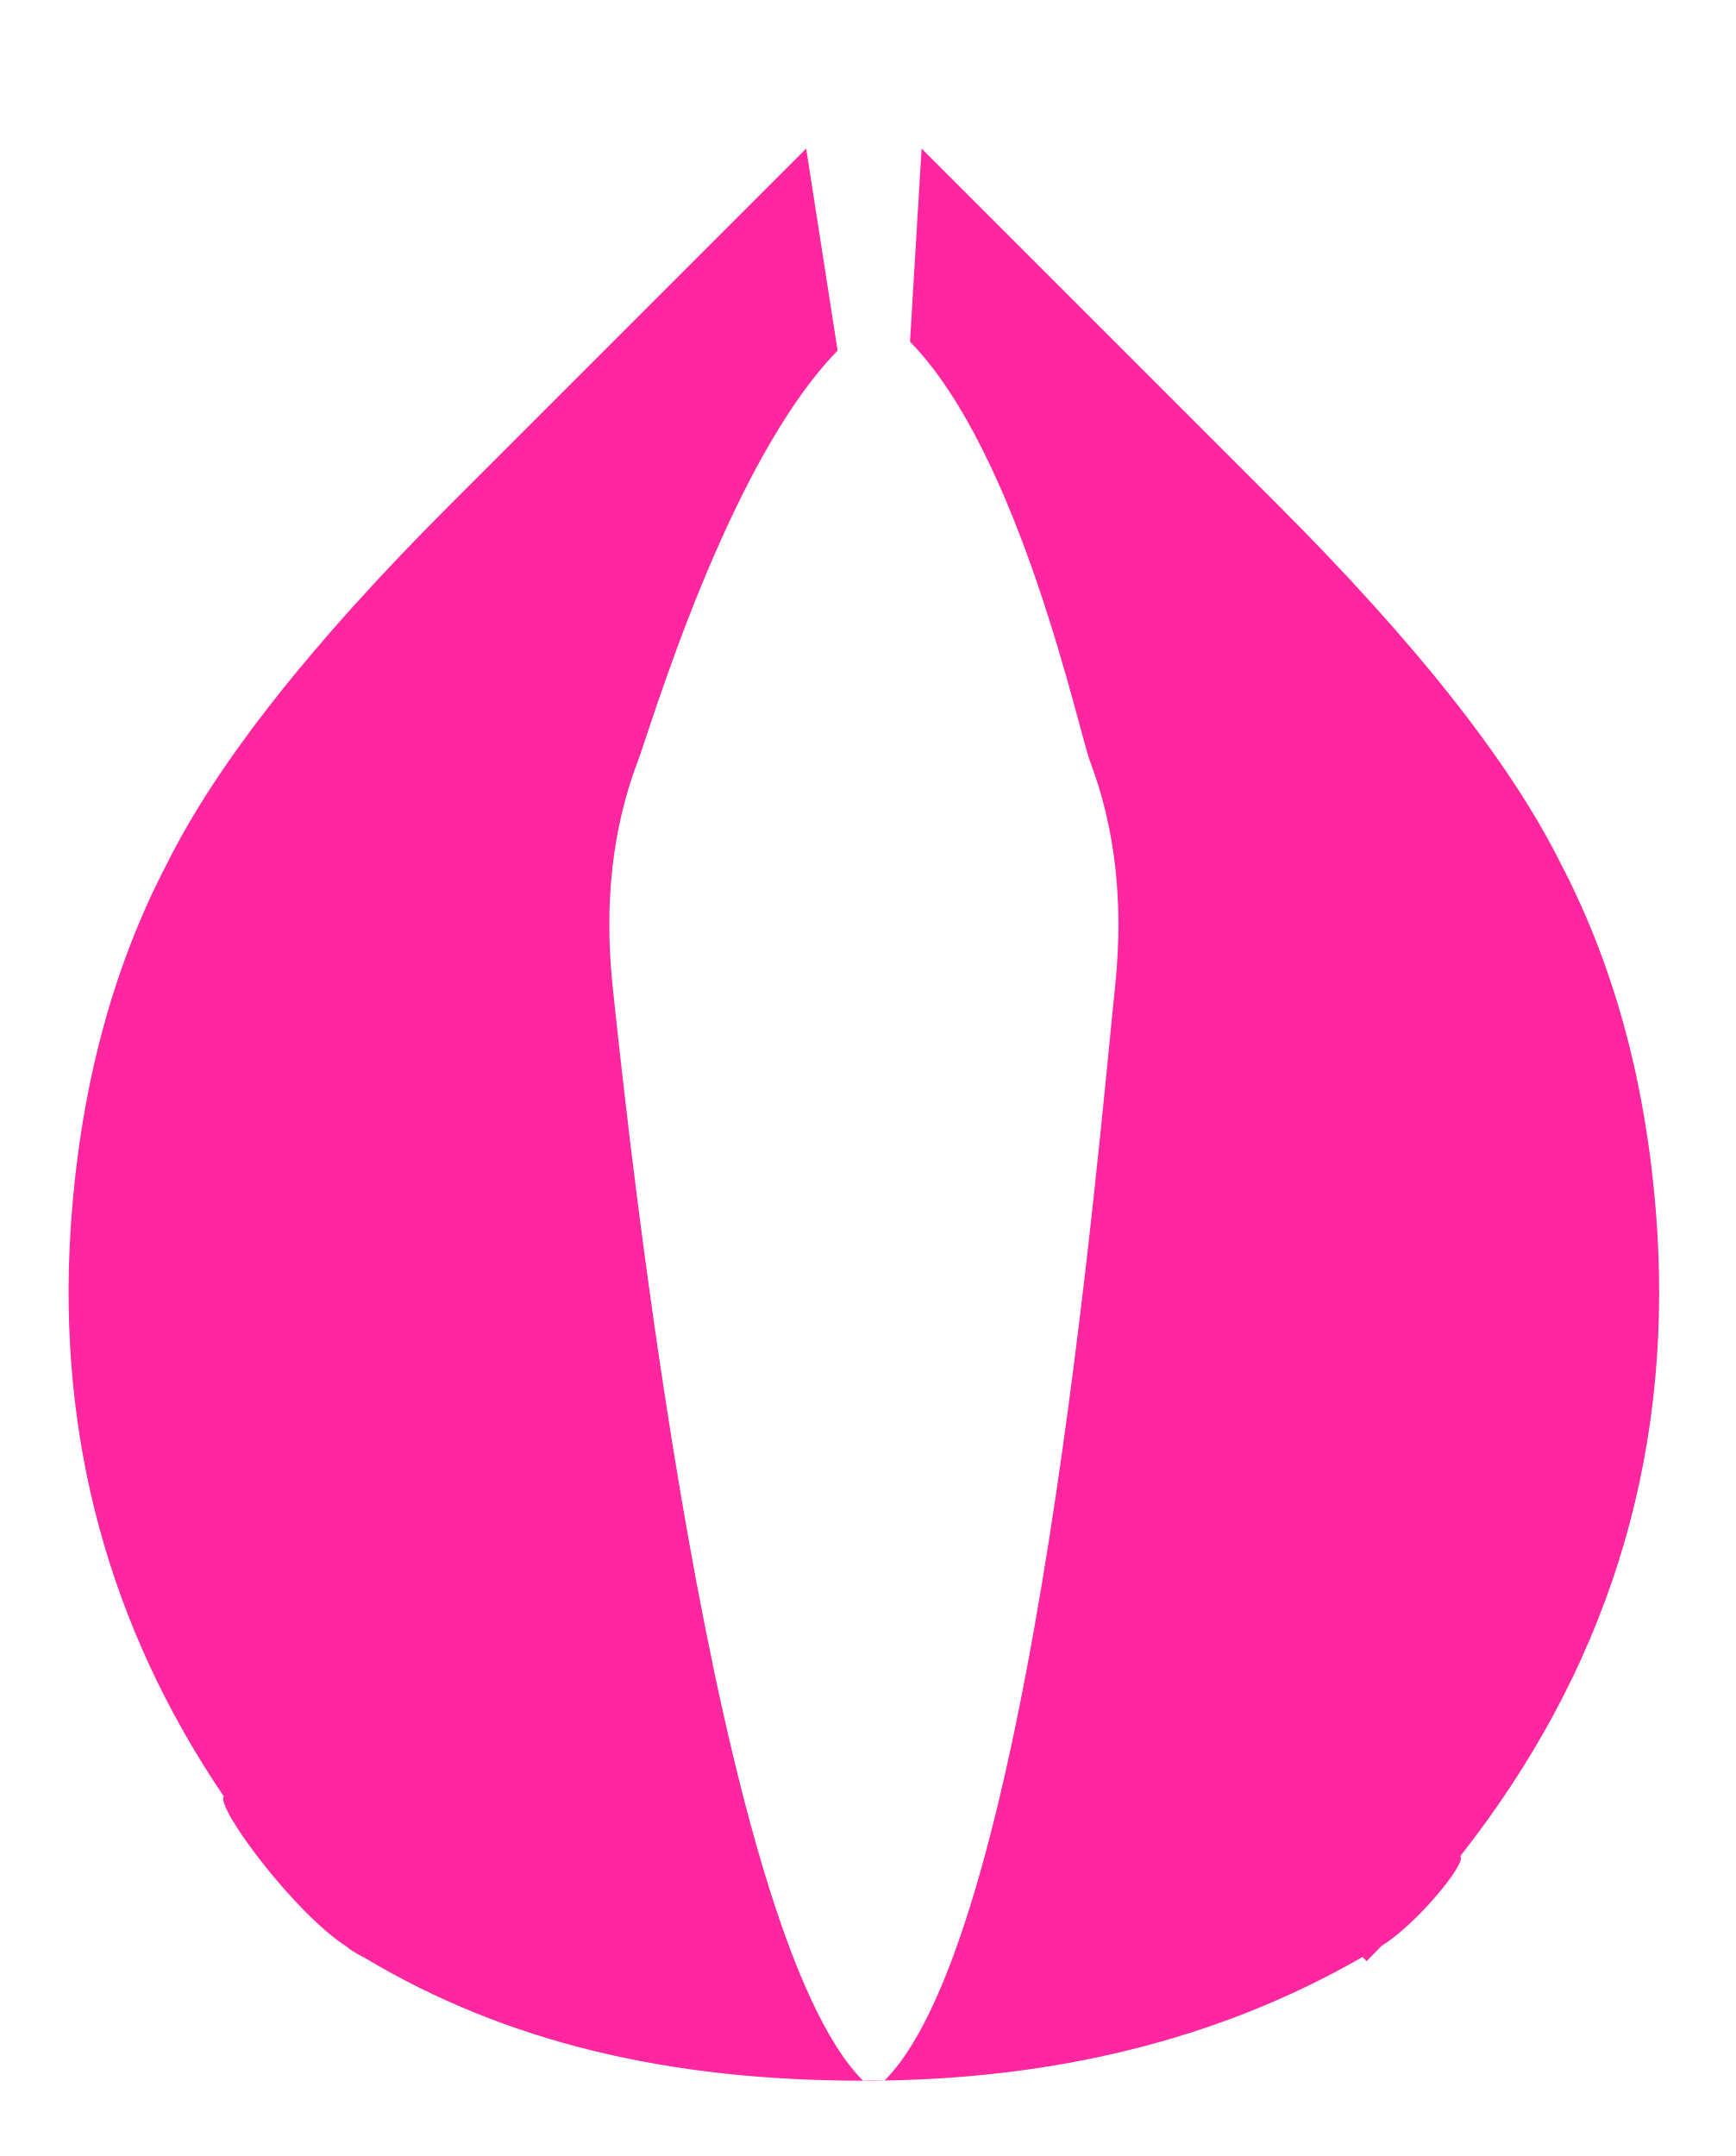
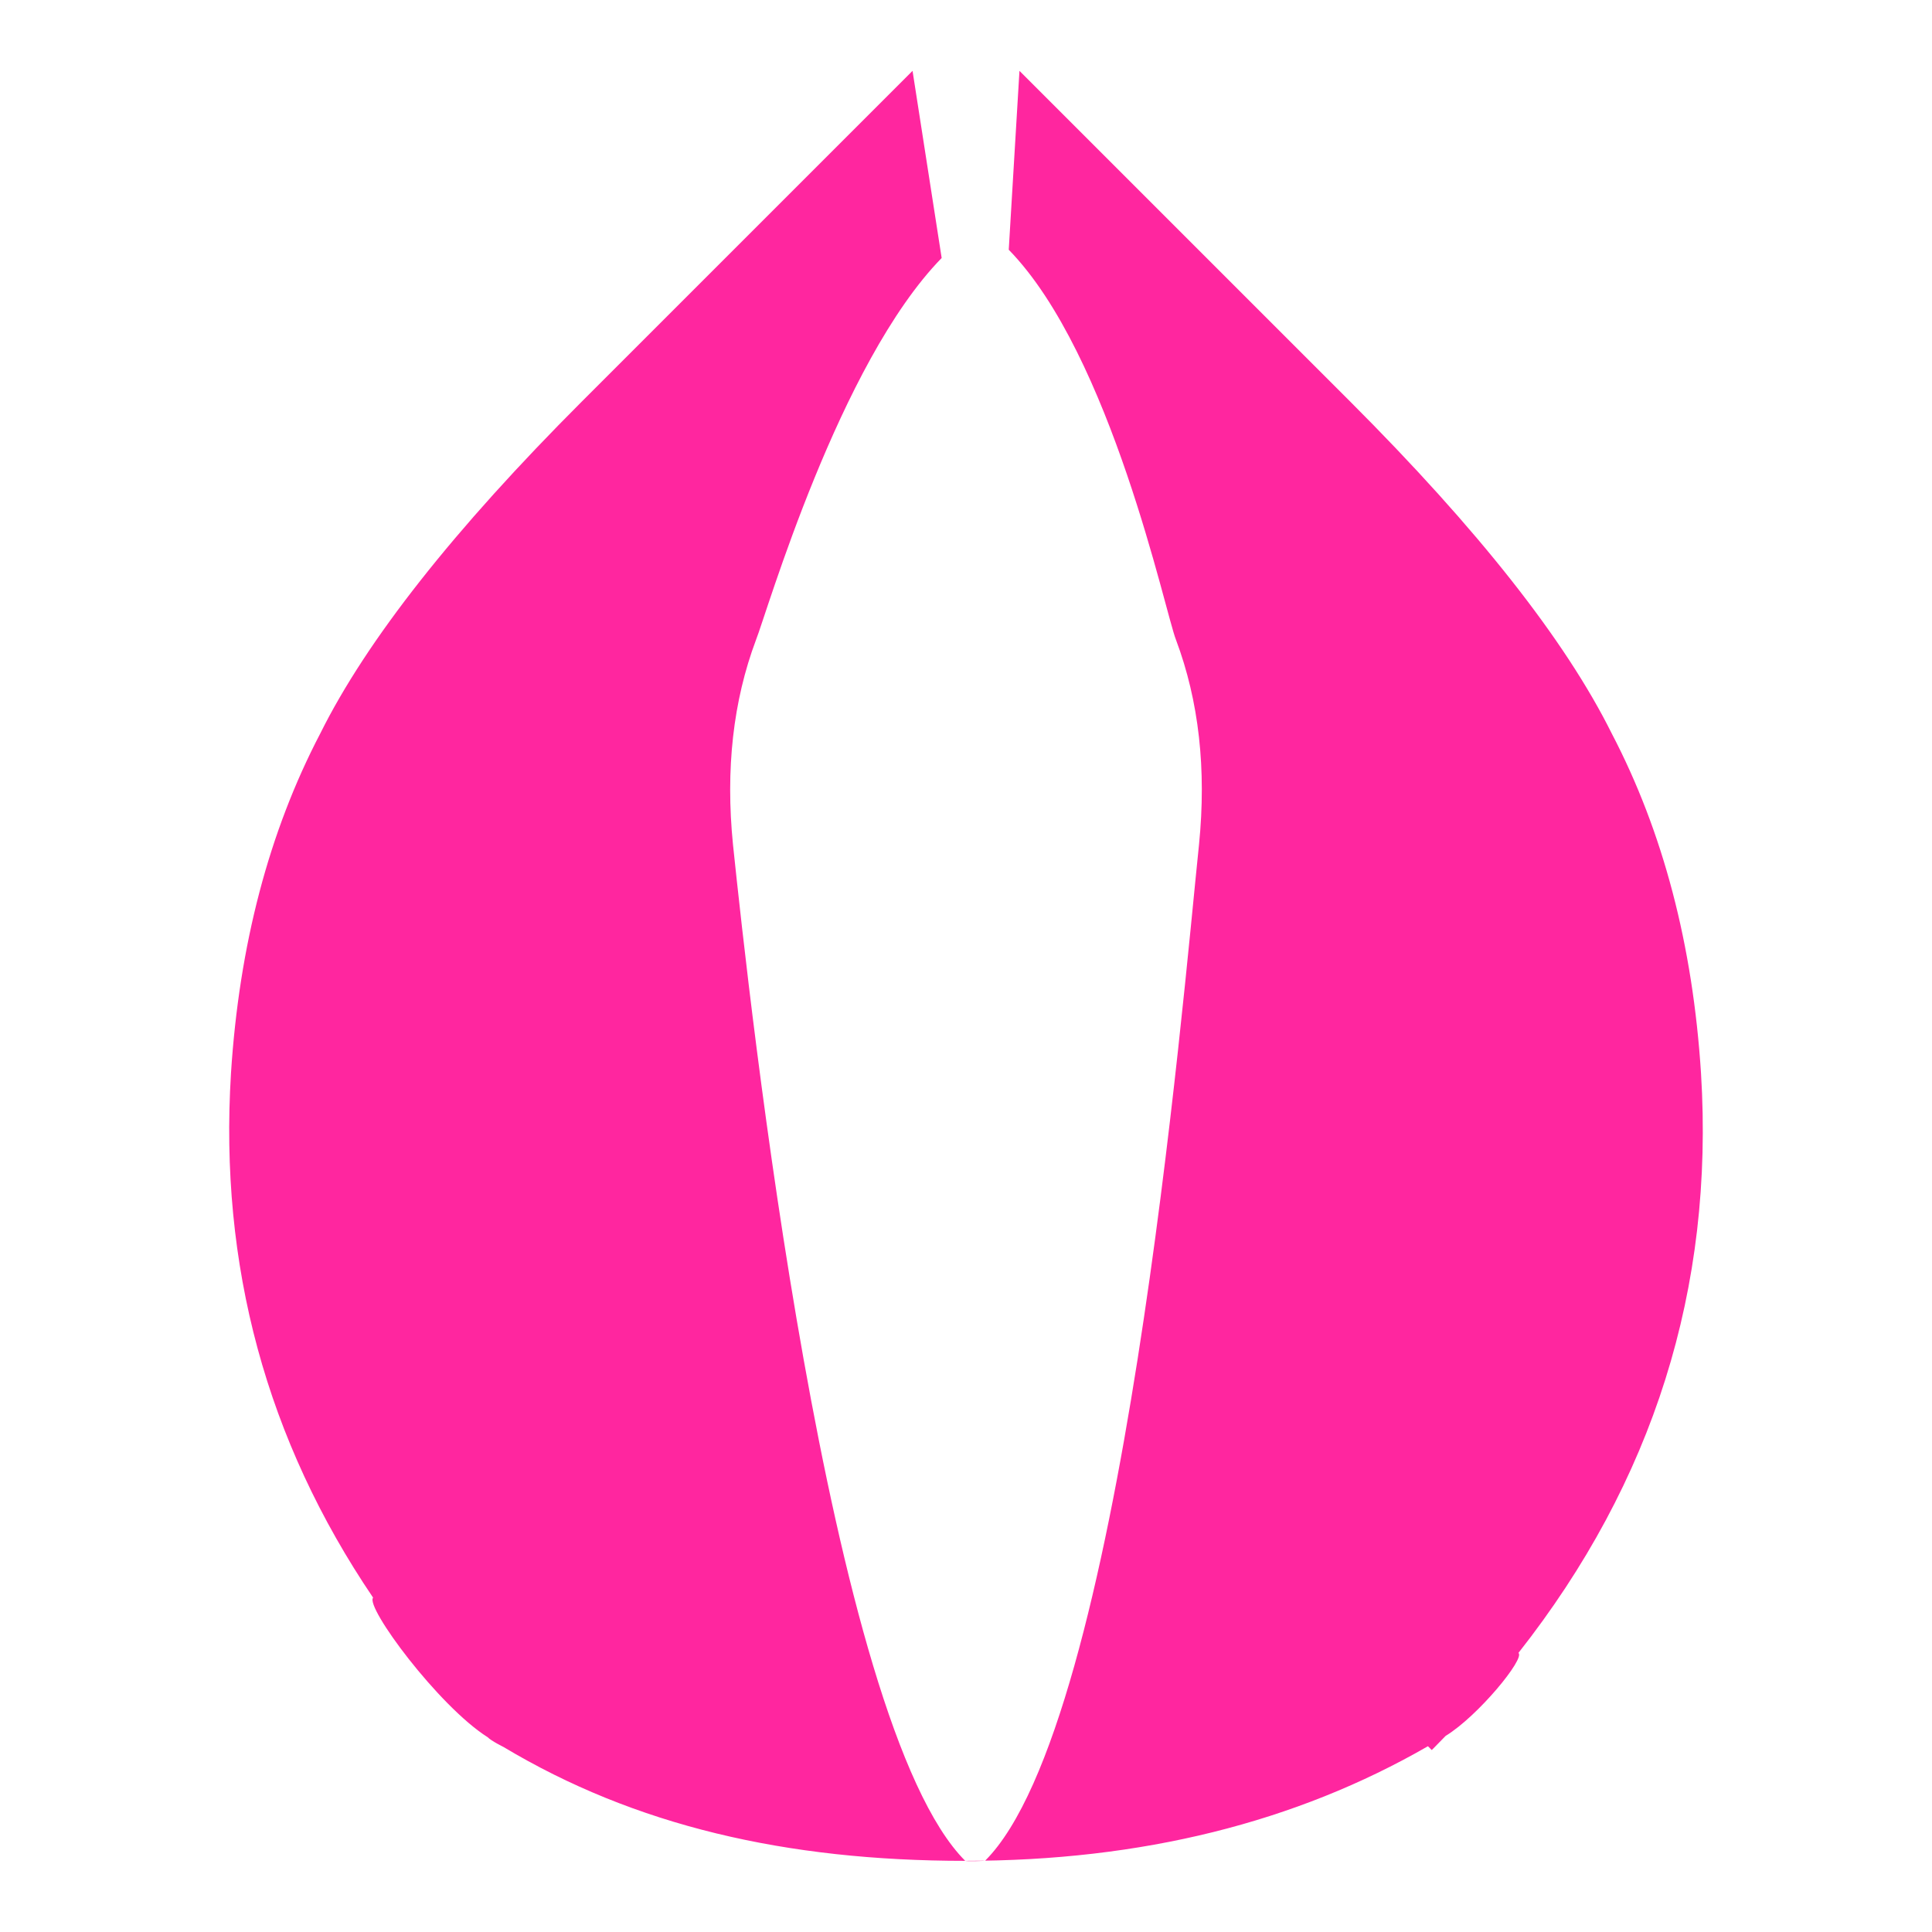
- <svg xmlns="http://www.w3.org/2000/svg" version="1.1" id="Layer_1" x="0px" y="0px" width="210.509px" height="261.47px" viewBox="0 0 210.509 261.47" enable-background="new 0 0 210.509 261.47" xml:space="preserve">
-   <defs id="defs7" />
-   <path fill="#AB218E" d="M200.984,149.235c-1.073-16.784-4.965-31.603-11.68-44.46c-6.069-12.215-17.497-26.714-34.282-43.501  l-43.255-43.253l-1.403,23.417c13.432,13.758,20.5,47.584,21.895,51.07c2.997,7.995,4,16.929,3.011,26.798  c-2.123,20.304-9.985,114.998-27.983,132.998c-0.072,0.071-2.55,0.107-2.622,0.035C86.667,234.341,76.389,139.61,74.266,119.307  c-0.989-9.869,0.015-18.803,3.013-26.798c1.395-3.486,10.871-36.23,24.303-49.989l-3.812-24.498L54.515,61.274  c-16.785,16.787-28.213,31.286-34.282,43.501c-6.715,12.857-10.607,27.676-11.681,44.46c-1.555,25.159,4.646,48.044,18.604,68.651  c-1.067,1.192,8.55,14.185,14.993,18.268c0.476,0.49,2.061,1.271,2.061,1.271c17.172,10.292,36.959,14.914,60.455,14.914  c23.057,0,43.238-5.02,60.574-15.005l0.497,0.5c0.071-0.074,0.145-0.141,0.216-0.213c0.545-0.544,1.075-1.096,1.607-1.643  c4.255-2.598,10.433-10.15,9.527-10.859C194.755,202.673,202.724,177.379,200.984,149.235z" id="path2" style="fill:#ff008e;fill-opacity:0.85" />
+ <svg xmlns="http://www.w3.org/2000/svg" width="71.376mm" height="71.376mm" viewBox="0 0 252.907 252.907" id="svg2" version="1.1">
+   <defs id="defs4">
+     <clipPath clipPathUnits="userSpaceOnUse" id="clipPath18">
+       <path d="m 0,326.957 809.565,0 L 809.565,0 0,0 Z" id="path16" />
+     </clipPath>
+   </defs>
+   <g id="layer1" transform="translate(-241.4265,-6.485409)">
+     <path style="fill:#ff008e;fill-opacity:0.85" id="path2-6" d="m 464.096,146.974 c -1.073,-16.784 -4.965,-31.603 -11.68,-44.46 -6.069,-12.215 -17.497,-26.714 -34.282,-43.501 l -43.255,-43.253 -1.403,23.417 c 13.432,13.758 20.5,47.584 21.895,51.07 2.997,7.995 4,16.929 3.011,26.798 -2.123,20.304 -9.985,114.998 -27.983,132.998 -0.072,0.071 -2.55,0.107 -2.622,0.035 -17.998,-17.998 -28.276,-112.729 -30.399,-133.032 -0.989,-9.869 0.015,-18.803 3.013,-26.798 1.395,-3.486 10.871,-36.23 24.303,-49.989 l -3.812,-24.498 -43.255,43.252 c -16.785,16.787 -28.213,31.286 -34.282,43.501 -6.715,12.857 -10.607,27.676 -11.681,44.46 -1.555,25.159 4.646,48.044 18.604,68.651 -1.067,1.192 8.55,14.185 14.993,18.268 0.476,0.49 2.061,1.271 2.061,1.271 17.172,10.292 36.959,14.914 60.455,14.914 23.057,0 43.238,-5.02 60.574,-15.005 l 0.497,0.5 c 0.071,-0.074 0.145,-0.141 0.216,-0.213 0.545,-0.544 1.075,-1.096 1.607,-1.643 4.255,-2.598 10.433,-10.15 9.527,-10.859 17.669,-22.446 25.638,-47.74 23.898,-75.884 z" />
+   </g>
</svg>
